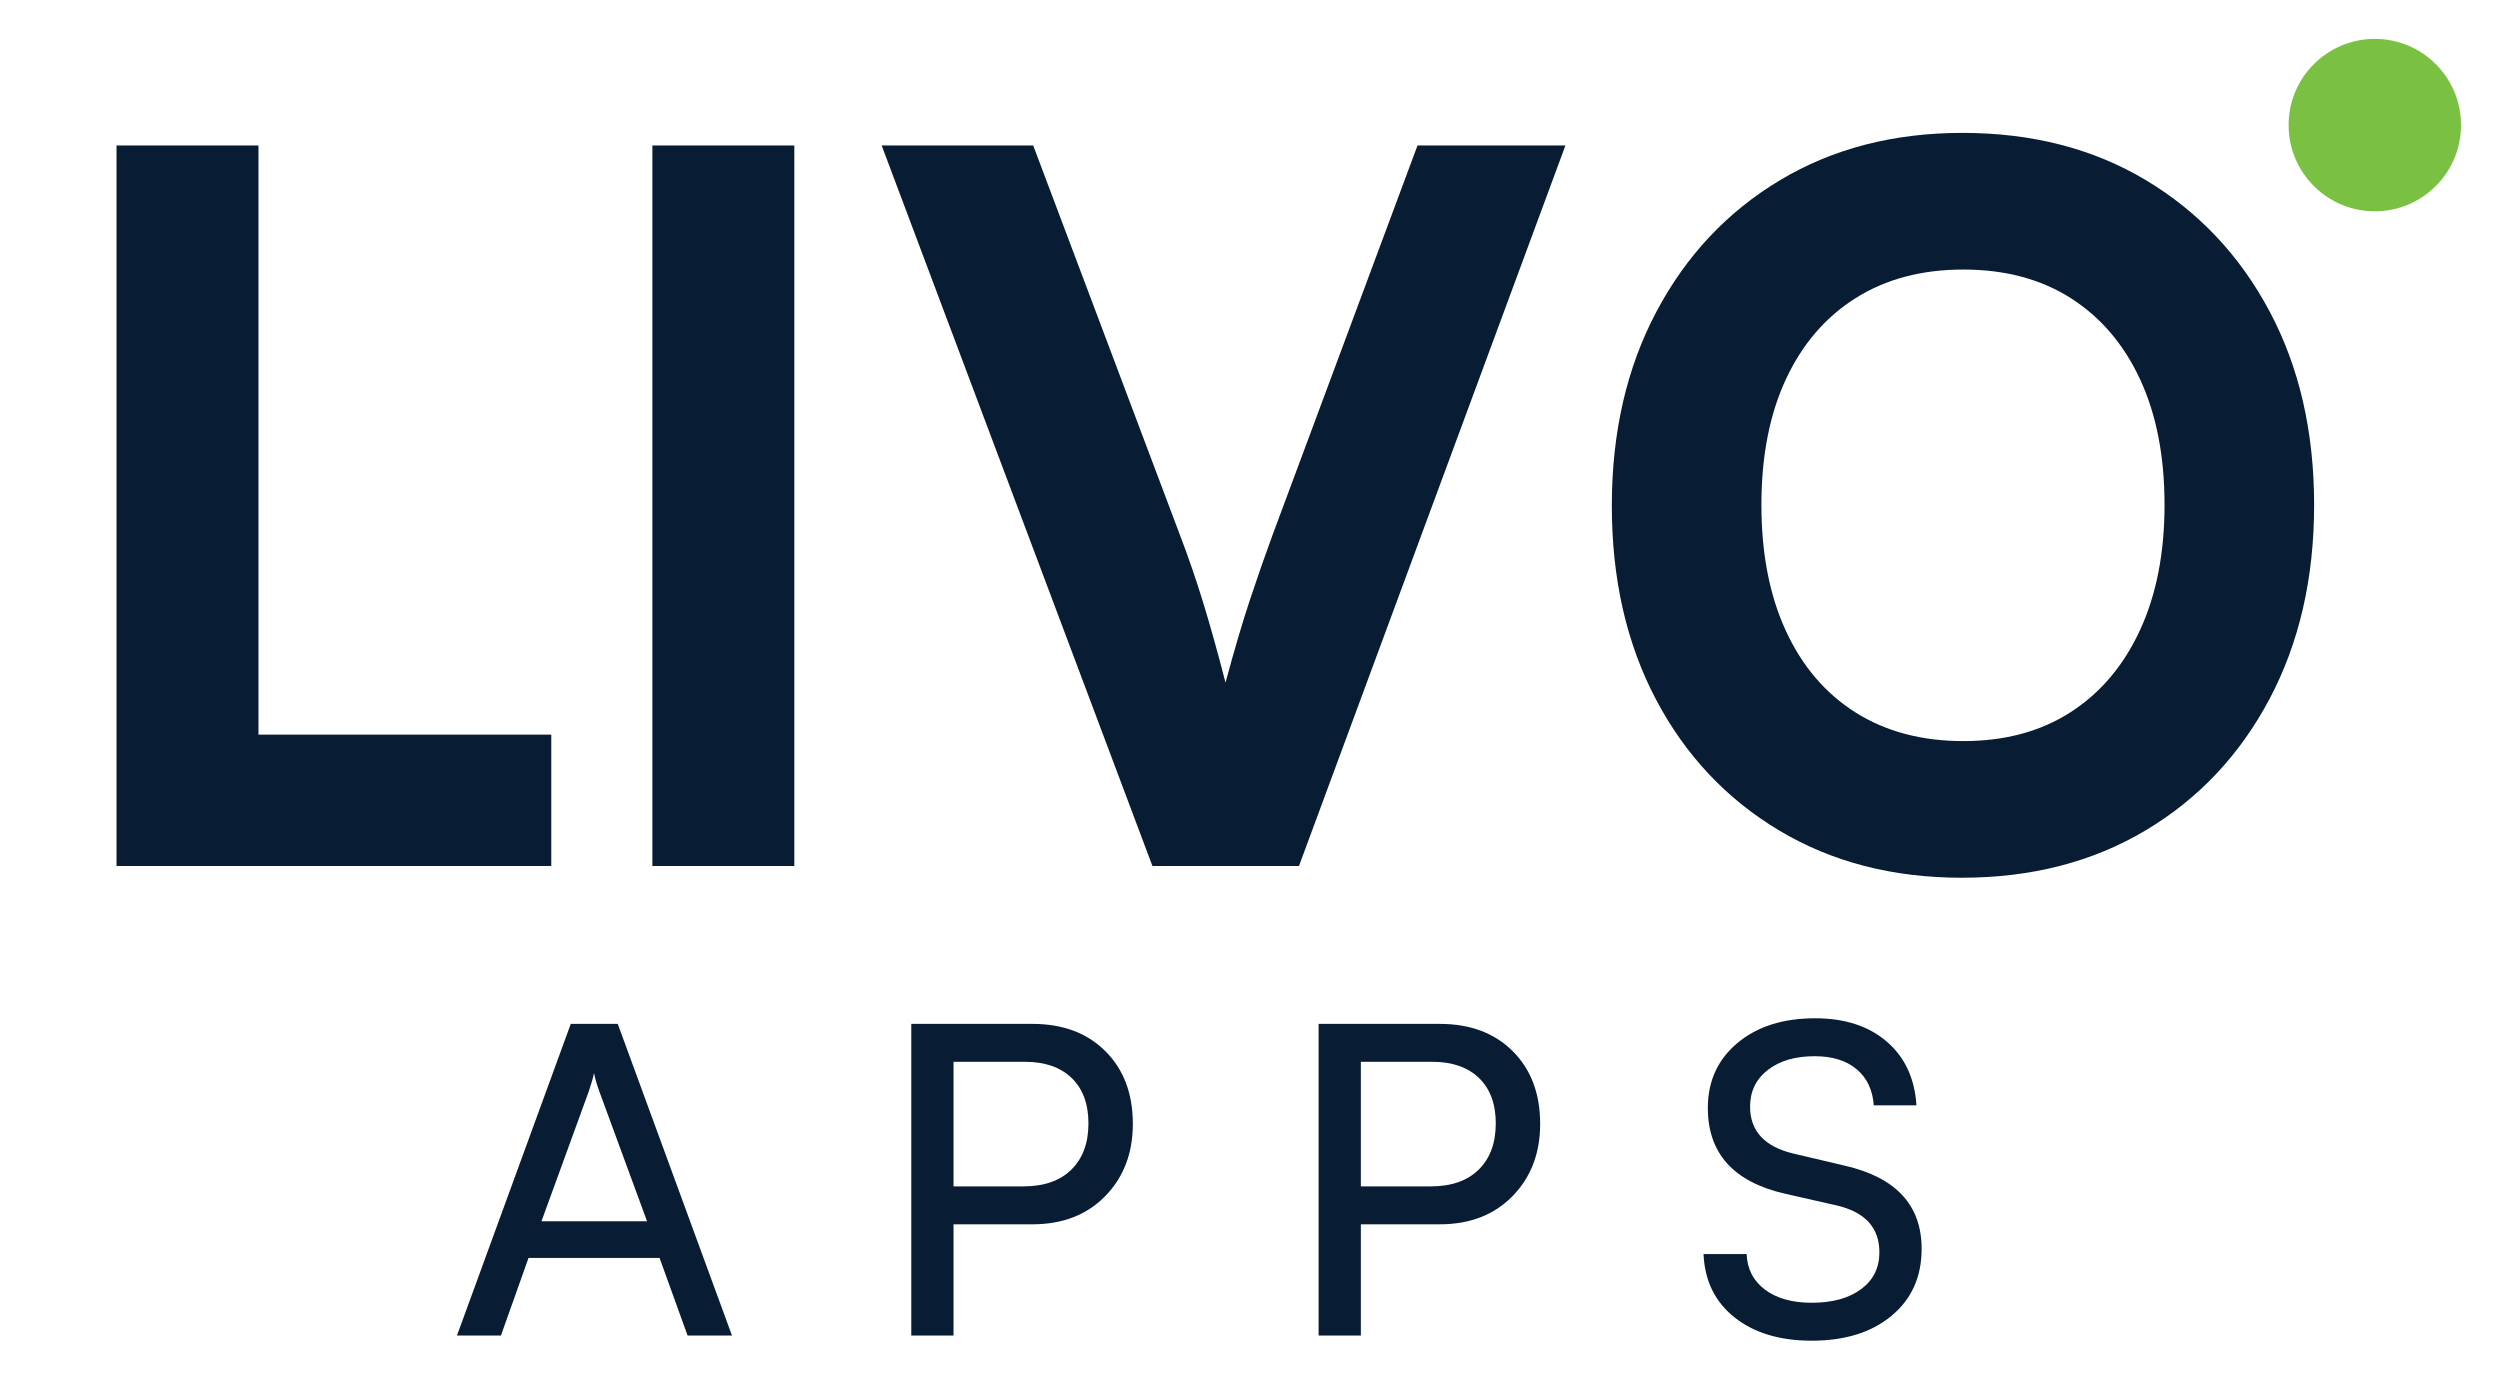
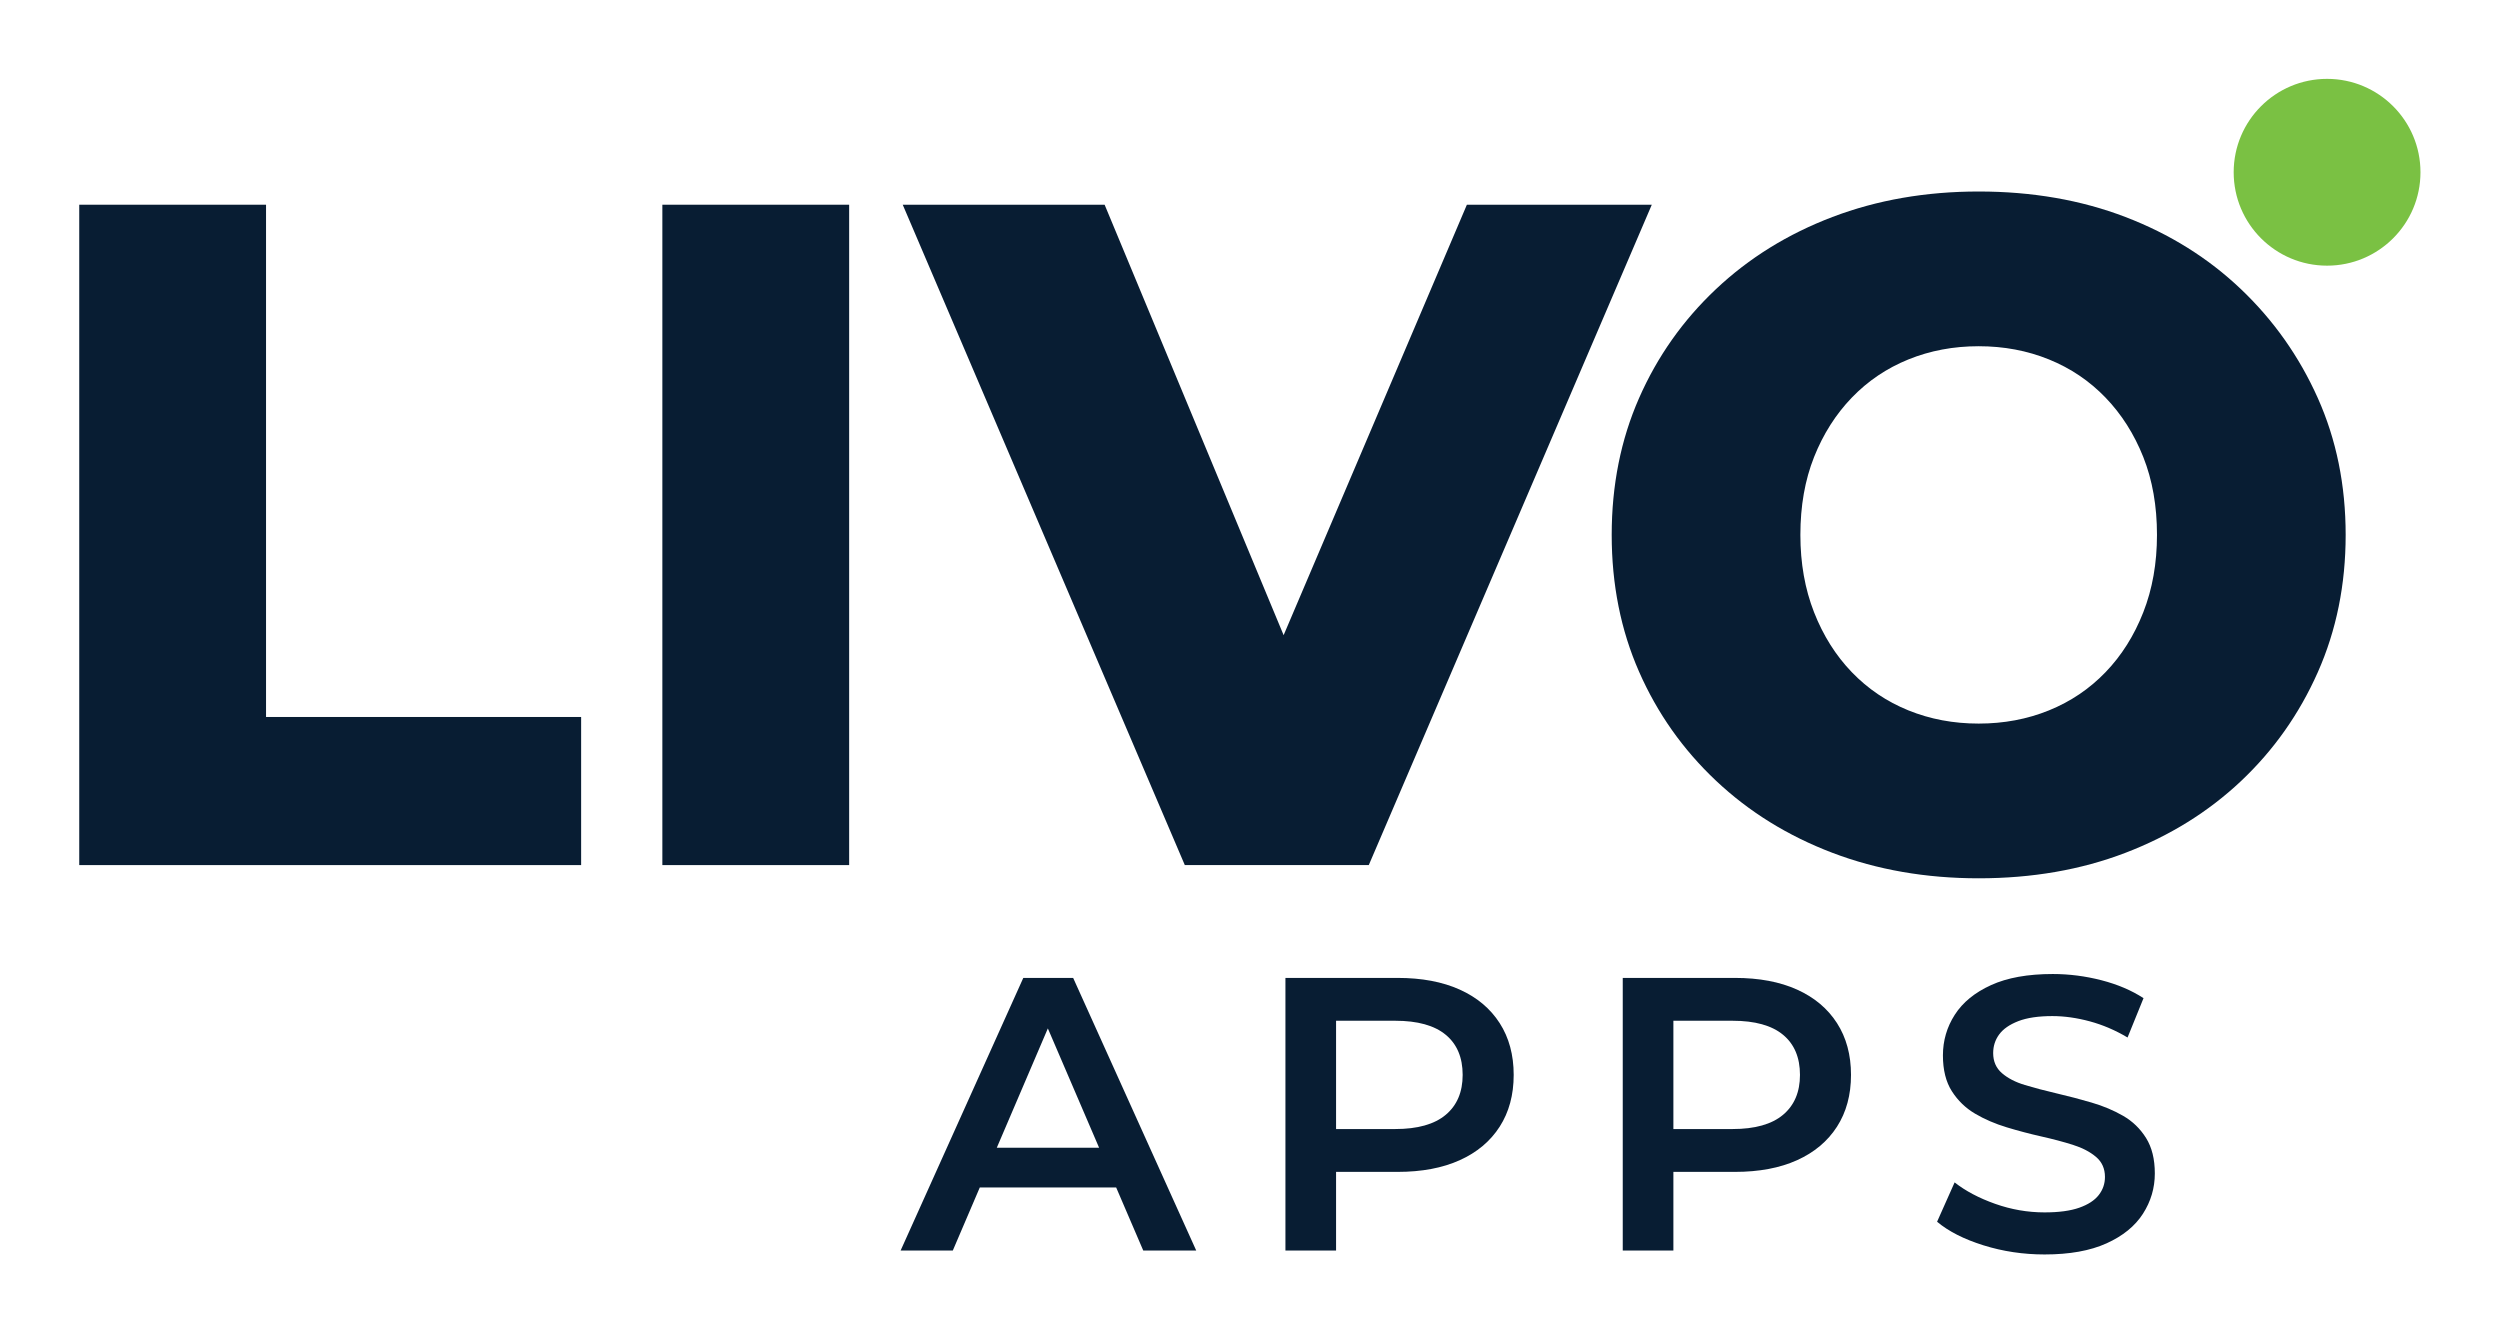
- <svg xmlns="http://www.w3.org/2000/svg" viewBox="-40 -884 2552 1404" role="img" aria-label="LIVO APPS">
-   <path fill="#081D33" transform="translate(0.0,0.0) scale(1.0)" d="M223.848 -735.499V0.0H78.95V-735.499ZM104.65 0.0V-134.097H522.749V0.0Z" />
-   <path fill="#081D33" transform="translate(0.0,0.0) scale(1.0)" d="M770.848 -735.499V0.0H625.95V-735.499Z" />
-   <path fill="#081D33" transform="translate(0.0,0.0) scale(1.0)" d="M1136.4 0.0 860.0 -735.499H1014.697L1164.449 -337.945Q1177.149 -304.846 1188.149 -269.046Q1199.149 -233.246 1210.999 -187.196Q1224.548 -237.496 1236.198 -272.496Q1247.849 -307.496 1259.098 -338.095L1407.0 -735.499H1557.997L1285.997 0.0Z" />
-   <path fill="#081D33" transform="translate(0.0,0.0) scale(1.0)" d="M2322.249 -368.6Q2322.249 -256.35 2276.699 -170.45Q2231.149 -84.55 2150.124 -36.275Q2069.099 12.0 1962.45 12.0Q1856.8 12.0 1776.125 -36.275Q1695.45 -84.55 1650.4 -170.025Q1605.35 -255.5 1605.35 -367.75Q1605.35 -480 1650.9 -565.899Q1696.45 -651.799 1777.05 -700.074Q1857.65 -748.349 1963.3 -748.349Q2069.949 -748.349 2150.549 -700.074Q2231.149 -651.799 2276.699 -566.324Q2322.249 -480.849 2322.249 -368.6ZM2169.552 -368.6Q2169.552 -443.2 2144.527 -496.926Q2119.501 -550.651 2073.701 -579.752Q2027.9 -608.852 1964.15 -608.852Q1900.549 -608.852 1854.323 -579.752Q1808.098 -550.651 1783.073 -496.926Q1758.047 -443.2 1758.047 -368.6Q1758.047 -294.149 1783.073 -239.924Q1808.098 -185.698 1854.323 -156.598Q1900.549 -127.497 1964.15 -127.497Q2027.9 -127.497 2073.701 -157.023Q2119.501 -186.548 2144.527 -240.773Q2169.552 -294.999 2169.552 -368.6Z" />
-   <circle fill="#7AC143" cx="2384.2" cy="-756.3" r="88.0" />
-   <path fill="#081D33" transform="translate(421.2,479.3) scale(0.44)" d="M114 0H12L276 -723H385L650 0H547L482 -180H178ZM318 -567 208 -265H453L342 -567Q333 -592 330 -609Q327 -594 318 -567Z" />
-   <path fill="#081D33" transform="translate(421.2,479.3) scale(0.44)" d="M1347 -258H1164V0H1066V-723H1347Q1453 -723 1516.5 -659.5Q1580 -596 1580 -491Q1580 -389 1516.0 -323.5Q1452 -258 1347 -258ZM1330 -635H1164V-346H1326Q1398 -346 1437.5 -385.0Q1477 -424 1477.0 -492.0Q1477 -560 1438.0 -597.5Q1399 -635 1330 -635Z" />
-   <path fill="#081D33" transform="translate(421.2,479.3) scale(0.44)" d="M2292 -258H2109V0H2011V-723H2292Q2398 -723 2461.5 -659.5Q2525 -596 2525 -491Q2525 -389 2461.0 -323.5Q2397 -258 2292 -258ZM2275 -635H2109V-346H2271Q2343 -346 2382.5 -385.0Q2422 -424 2422.0 -492.0Q2422 -560 2383.0 -597.5Q2344 -635 2275 -635Z" />
-   <path fill="#081D33" transform="translate(421.2,479.3) scale(0.44)" d="M2914 -528Q2914 -621 2982.5 -678.5Q3051 -736 3163 -736Q3266 -736 3329.0 -682.0Q3392 -628 3398 -534H3299Q3295 -588 3259.0 -618.0Q3223 -648 3162 -648Q3094 -648 3053.0 -616.0Q3012 -584 3012 -531Q3012 -446 3113 -422L3232 -394Q3410 -353 3410 -201Q3410 -104 3340.5 -46.0Q3271 12 3155 12Q3044 12 2976.0 -42.0Q2908 -96 2904 -189H3004Q3006 -137 3046.5 -106.5Q3087 -76 3155 -76Q3227 -76 3269.5 -107.5Q3312 -139 3312 -193Q3312 -279 3212 -302L3093 -329Q2914 -370 2914 -528Z" />
+ <svg xmlns="http://www.w3.org/2000/svg" viewBox="-14 -917 2650 1410" role="img" aria-label="LIVO APPS">
+   <path fill="#081D33" transform="translate(0.0,0.0) scale(1)" d="M70 0V-700H268V-157H602V0Z" />
+   <path fill="#081D33" transform="translate(618.1,0.0) scale(1)" d="M70 0V-700H268V0Z" />
+   <path fill="#081D33" transform="translate(956.9,0.0) scale(1)" d="M285 0 -14 -700H200L452 -94H326L584 -700H780L480 0Z" />
+   <path fill="#081D33" transform="translate(1660.4,0.0) scale(1)" d="M423 14Q339 14 268.0 -13.0Q197 -40 144.5 -89.5Q92 -139 63.0 -205.0Q34 -271 34 -350Q34 -429 63.0 -495.0Q92 -561 144.5 -610.5Q197 -660 268.0 -687.0Q339 -714 423 -714Q508 -714 578.5 -687.0Q649 -660 701.0 -610.5Q753 -561 782.5 -495.0Q812 -429 812 -350Q812 -271 782.5 -204.5Q753 -138 701.0 -89.0Q649 -40 578.5 -13.0Q508 14 423 14ZM423 -150Q463 -150 497.5 -164.0Q532 -178 557.5 -204.5Q583 -231 597.5 -268.0Q612 -305 612 -350Q612 -396 597.5 -432.5Q583 -469 557.5 -495.5Q532 -522 497.5 -536.0Q463 -550 423 -550Q383 -550 348.5 -536.0Q314 -522 288.5 -495.5Q263 -469 248.5 -432.5Q234 -396 234 -350Q234 -305 248.5 -268.0Q263 -231 288.5 -204.5Q314 -178 348.5 -164.0Q383 -150 423 -150Z" />
+   <circle fill="#7AC143" cx="2452.7" cy="-734.4" r="99.0" />
+   <path fill="#081D33" transform="translate(942.7,408.6) scale(0.41288)" d="M-5 0 310 -700H438L754 0H618L347 -631H399L129 0ZM140 -162 175 -264H553L588 -162Z" />
+   <path fill="#081D33" transform="translate(942.7,408.6) scale(0.41288)" d="M983.0 0V-700H1271.0Q1364.0 -700 1430.5 -670.0Q1497.0 -640 1533.0 -584.0Q1569.0 -528 1569.0 -451Q1569.0 -374 1533.0 -318.0Q1497.0 -262 1430.5 -232.0Q1364.0 -202 1271.0 -202H1055.0L1113.0 -263V0ZM1113.0 -249 1055.0 -312H1265.0Q1351.0 -312 1394.5 -348.5Q1438.0 -385 1438.0 -451Q1438.0 -518 1394.5 -554.0Q1351.0 -590 1265.0 -590H1055.0L1113.0 -654Z" />
+   <path fill="#081D33" transform="translate(942.7,408.6) scale(0.41288)" d="M1849.0 0V-700H2137.0Q2230.0 -700 2296.5 -670.0Q2363.0 -640 2399.0 -584.0Q2435.0 -528 2435.0 -451Q2435.0 -374 2399.0 -318.0Q2363.0 -262 2296.5 -232.0Q2230.0 -202 2137.0 -202H1921.0L1979.0 -263V0ZM1979.0 -249 1921.0 -312H2131.0Q2217.0 -312 2260.5 -348.5Q2304.0 -385 2304.0 -451Q2304.0 -518 2260.5 -554.0Q2217.0 -590 2131.0 -590H1921.0L1979.0 -654Z" />
+   <path fill="#081D33" transform="translate(942.7,408.6) scale(0.41288)" d="M2932.0 10Q2850.0 10 2775.0 -13.5Q2700.0 -37 2656.0 -74L2701.0 -175Q2743.0 -142 2805.0 -120.0Q2867.0 -98 2932.0 -98Q2987.0 -98 3021.0 -110.0Q3055.0 -122 3071.0 -142.5Q3087.0 -163 3087.0 -189Q3087.0 -221 3064.0 -240.5Q3041.0 -260 3004.5 -271.5Q2968.0 -283 2923.5 -293.0Q2879.0 -303 2834.5 -316.5Q2790.0 -330 2753.5 -351.5Q2717.0 -373 2694.0 -409.0Q2671.0 -445 2671.0 -501Q2671.0 -558 2701.5 -605.5Q2732.0 -653 2794.5 -681.5Q2857.0 -710 2953.0 -710Q3016.0 -710 3078.0 -694.0Q3140.0 -678 3186.0 -648L3145.0 -547Q3098.0 -575 3048.0 -588.5Q2998.0 -602 2952.0 -602Q2898.0 -602 2864.5 -589.0Q2831.0 -576 2815.5 -555.0Q2800.0 -534 2800.0 -507Q2800.0 -475 2822.5 -455.5Q2845.0 -436 2881.5 -425.0Q2918.0 -414 2963.0 -403.5Q3008.0 -393 3052.5 -380.0Q3097.0 -367 3133.5 -346.0Q3170.0 -325 3192.5 -289.0Q3215.0 -253 3215.0 -198Q3215.0 -142 3184.5 -94.5Q3154.0 -47 3091.0 -18.5Q3028.0 10 2932.0 10Z" />
</svg>
